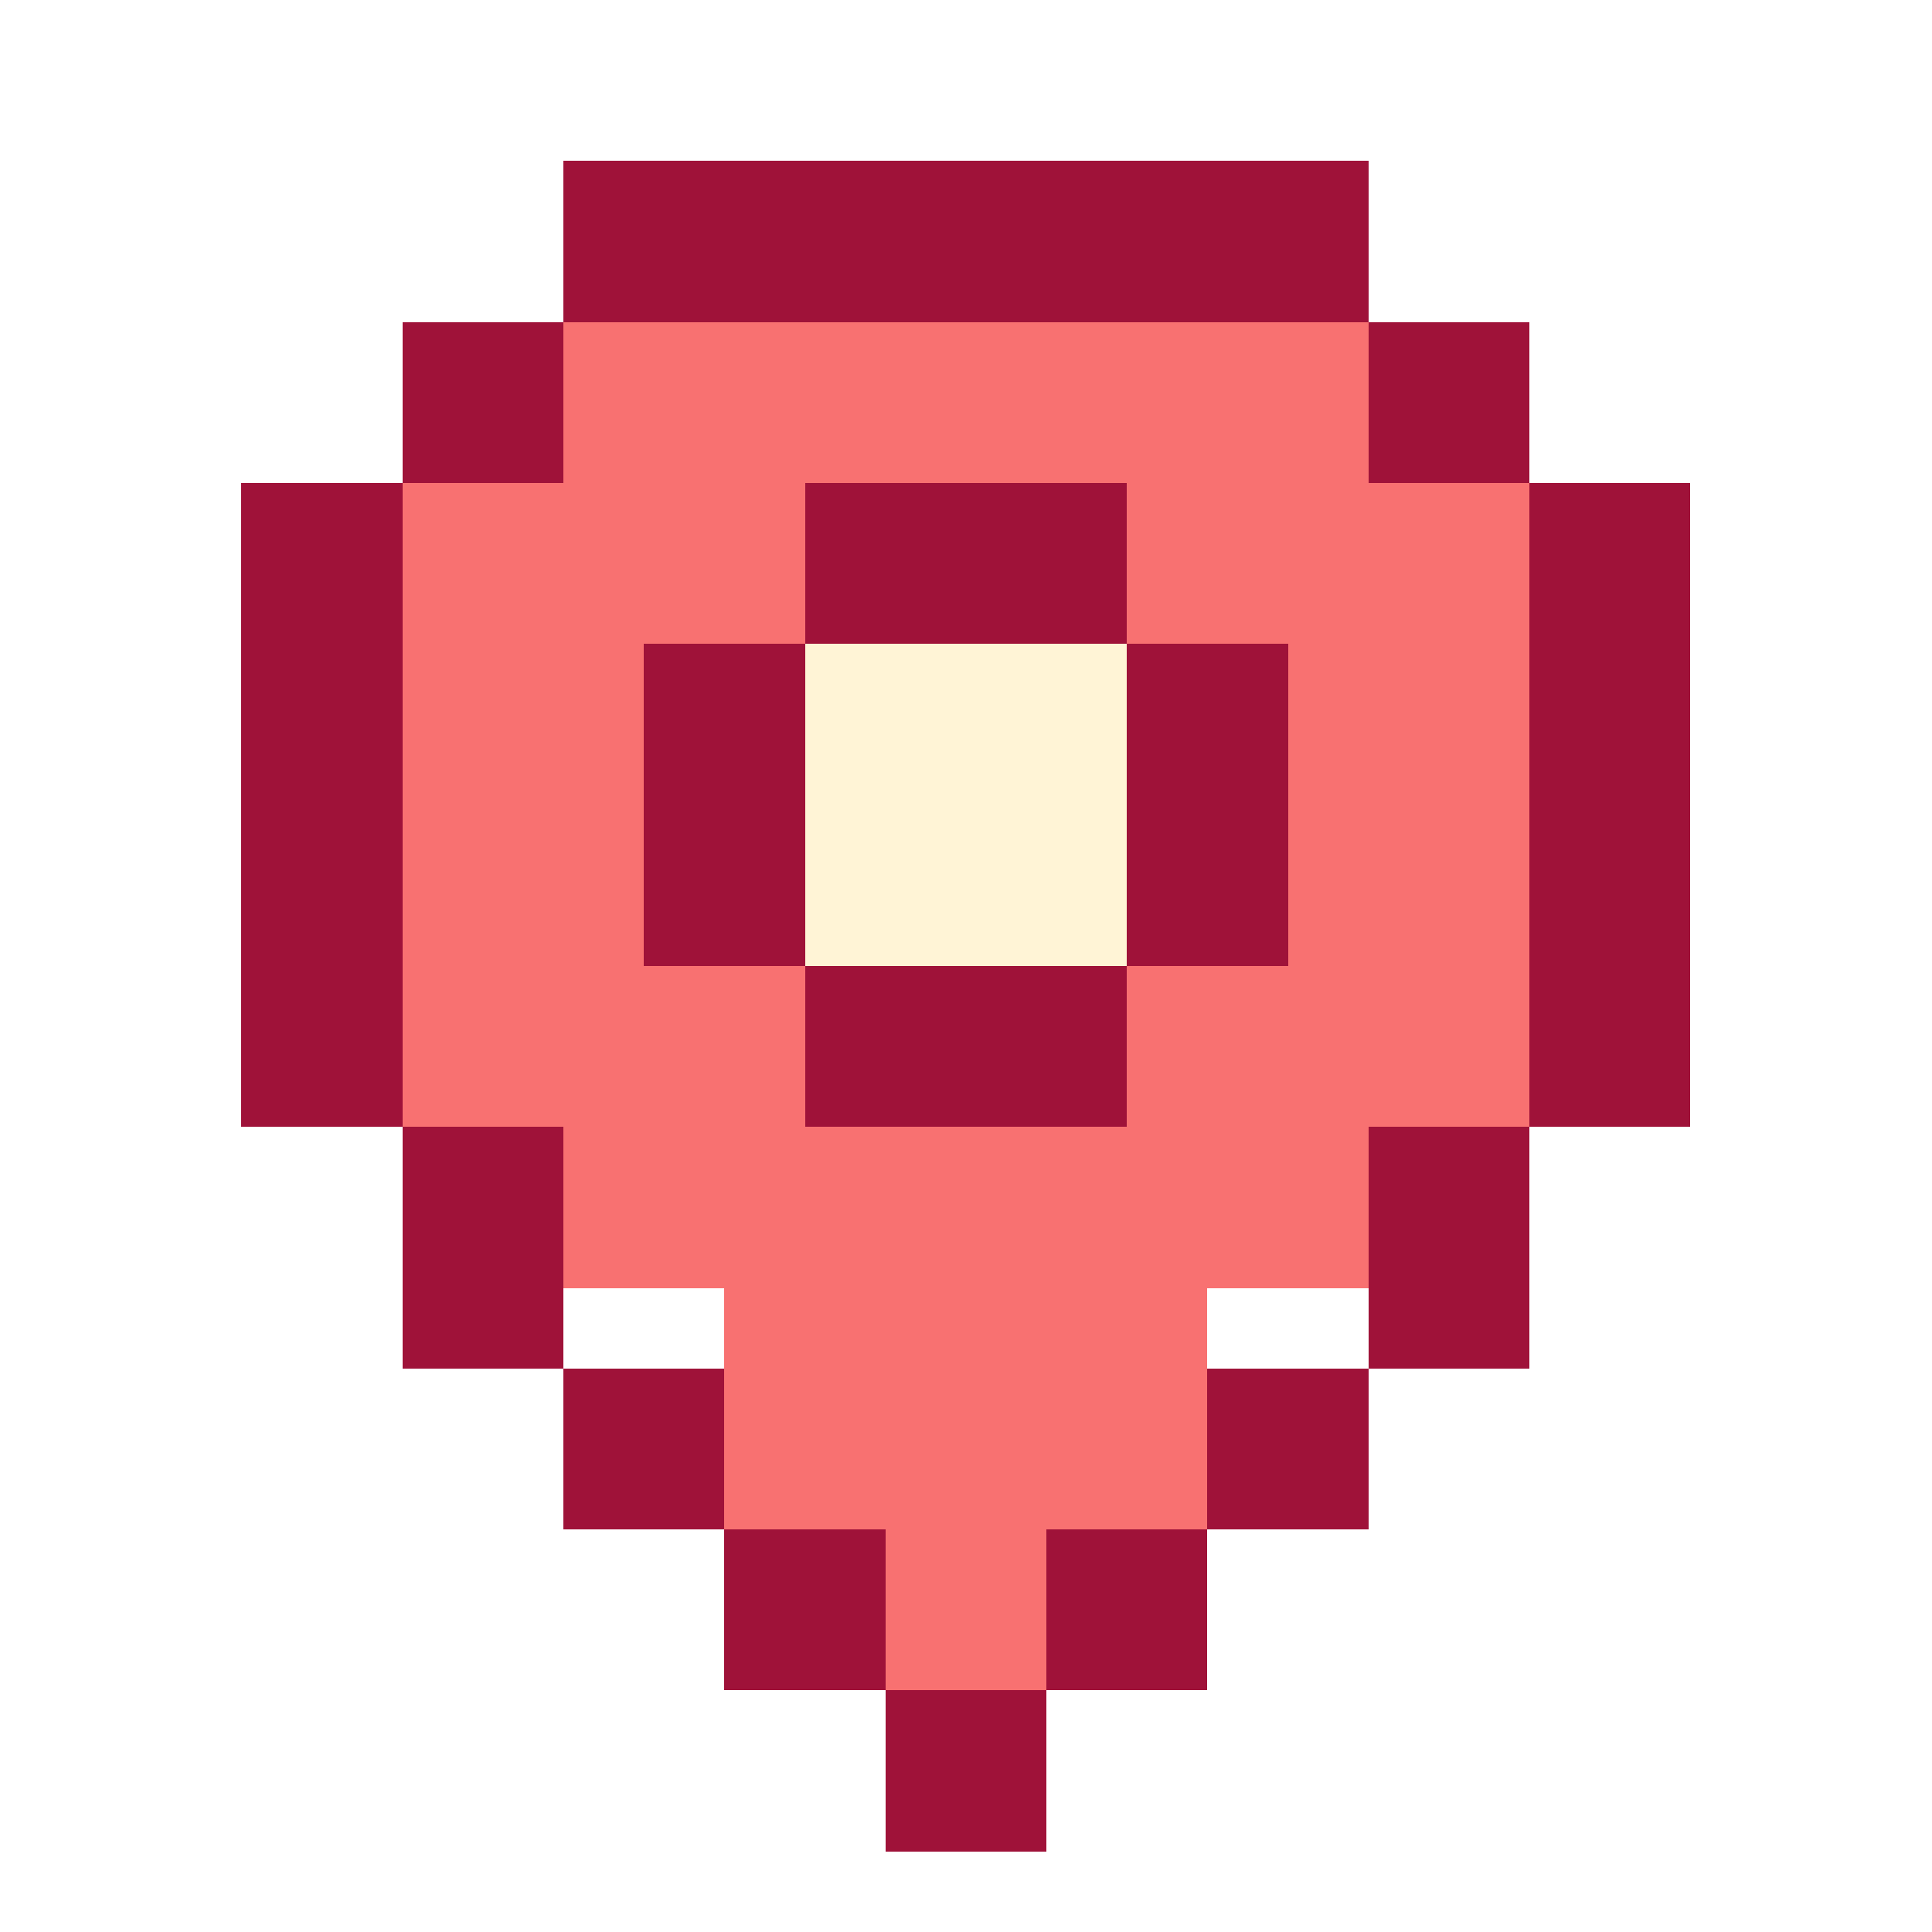
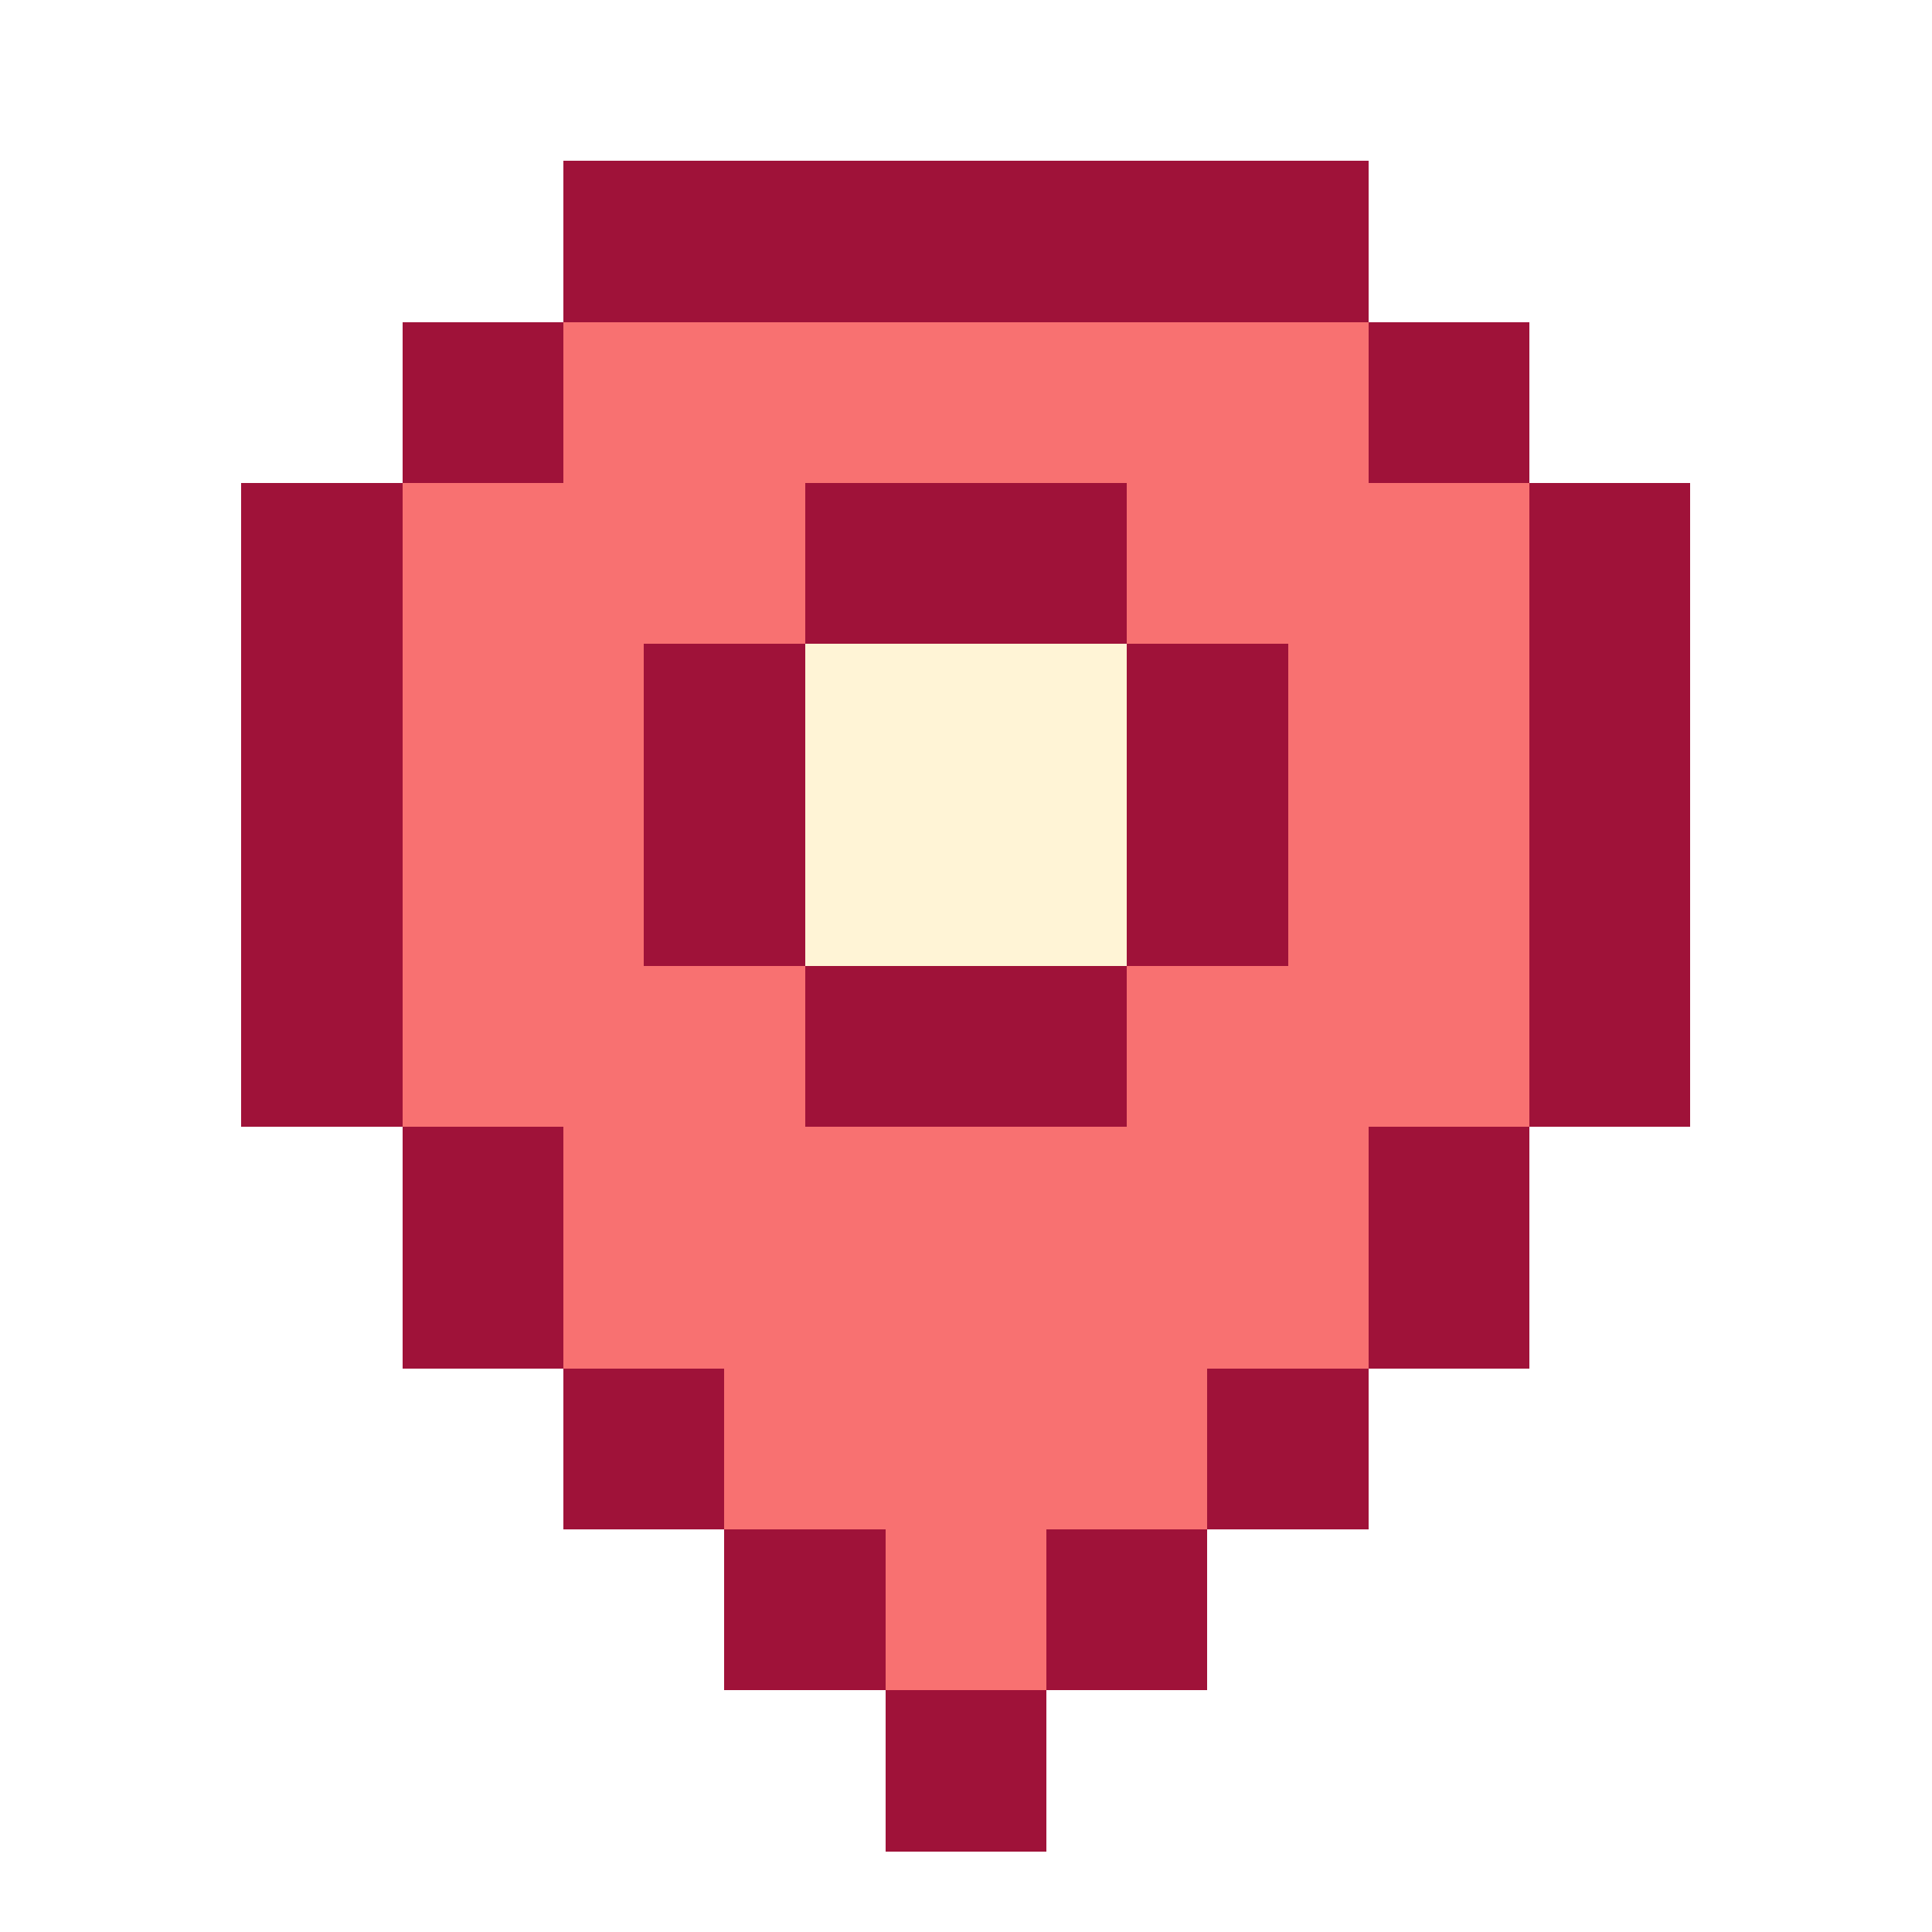
- <svg xmlns="http://www.w3.org/2000/svg" width="24" height="24" shape-rendering="crispEdges" viewBox="0 0 24 24">
-   <path fill="#f87171" d="M7 4h10v2H7zM5 6h5v8H5zm9 0h5v8h-5zm-7 8h10v2H7zm2 2h6v3H9zm2 3h2v2h-2z" />
-   <path fill="#fff4d6" d="M10 8h4v4h-4z" />
-   <path fill="#9f1239" d="M7 2h10v1H7zm0 1h10v1H7zM5 4h2v1H5zm12 0h2v1h-2zM5 5h2v1H5zm12 0h2v1h-2zM3 6h2v1H3zm7 0h4v1h-4zm9 0h2v1h-2zM3 7h2v1H3zm7 0h4v1h-4zm9 0h2v1h-2zM3 8h2v1H3zm5 0h2v1H8zm6 0h2v1h-2zm5 0h2v1h-2zM3 9h2v1H3zm5 0h2v1H8zm6 0h2v1h-2zm5 0h2v1h-2zM3 10h2v1H3zm5 0h2v1H8zm6 0h2v1h-2zm5 0h2v1h-2zM3 11h2v1H3zm5 0h2v1H8zm6 0h2v1h-2zm5 0h2v1h-2zM3 12h2v1H3zm7 0h4v1h-4zm9 0h2v1h-2zM3 13h2v1H3zm7 0h4v1h-4zm9 0h2v1h-2zM5 14h2v1H5zm12 0h2v1h-2zM5 15h2v1H5zm12 0h2v1h-2zM5 16h2v1H5zm12 0h2v1h-2zM7 17h2v1H7zm8 0h2v1h-2zm-8 1h2v1H7zm8 0h2v1h-2zm-6 1h2v1H9zm4 0h2v1h-2zm-4 1h2v1H9zm4 0h2v1h-2zm-2 1h2v1h-2zm0 1h2v1h-2z" />
-   <path fill="#9f1239" d="M8 3h8v1H8zM6 5h1v1H6zm11 0h1v1h-1zm-7 1h4v1h-4zM4 7h1v1H4zm6 0h4v1h-4zm9 0h1v1h-1zM4 8h1v1H4zm4 0h2v1H8zm6 0h2v1h-2zm5 0h1v1h-1zM4 9h1v1H4zm4 0h2v1H8zm6 0h2v1h-2zm5 0h1v1h-1zM4 10h1v1H4zm4 0h2v1H8zm6 0h2v1h-2zm5 0h1v1h-1zM4 11h1v1H4zm4 0h2v1H8zm6 0h2v1h-2zm5 0h1v1h-1zM4 12h1v1H4zm6 0h4v1h-4zm9 0h1v1h-1zm-9 1h4v1h-4zm-4 1h1v1H6zm11 0h1v1h-1zM6 15h1v1H6zm11 0h1v1h-1zm-9 2h1v1H8zm7 0h1v1h-1zm-5 2h1v1h-1zm3 0h1v1h-1z" />
-   <path fill="#9f1239" d="M8 3h8v1H8zM4 7h1v6H4zm15 0h1v6h-1zM8 8h2v4H8zm6 0h2v4h-2zm-4-2h4v2h-4zm0 6h4v2h-4z" />
+ <svg xmlns="http://www.w3.org/2000/svg" id="svg5" width="24" height="24" shape-rendering="crispEdges" viewBox="0 0 24 24">
+   <path id="path1" fill="#f87171" d="M7 4h10v2H7zM5 6h5v8H5zm9 0h5v8h-5zm-7 8h10v2H7zm2 2h6v3H9zm2 3h2v2h-2z" />
+   <path id="path2" fill="#fff4d6" d="M10 8h4v4h-4z" />
+   <path id="path3" fill="#9f1239" d="M7 2h10v1H7zm0 1h10v1H7zM5 4h2v1H5zm12 0h2v1h-2zM5 5h2v1H5zm12 0h2v1h-2zM3 6h2v1H3zm7 0h4v1h-4zm9 0h2v1h-2zM3 7h2v1H3zm7 0h4v1h-4zm9 0h2v1h-2zM3 8h2v1H3zm5 0h2v1H8zm6 0h2v1h-2zm5 0h2v1h-2zM3 9h2v1H3zm5 0h2v1H8zm6 0h2v1h-2zm5 0h2v1h-2zM3 10h2v1H3zm5 0h2v1H8zm6 0h2v1h-2zm5 0h2v1h-2zM3 11h2v1H3zm5 0h2v1H8zm6 0h2v1h-2zm5 0h2v1h-2zM3 12h2v1H3zm7 0h4v1h-4zm9 0h2v1h-2zM3 13h2v1H3zm7 0h4v1h-4zm9 0h2v1h-2zM5 14h2v1H5zm12 0h2v1h-2zM5 15h2v1H5zm12 0h2v1h-2zM5 16h2v1H5zm12 0h2v1h-2zM7 17h2v1H7zm8 0h2v1h-2zm-8 1h2v1H7zm8 0h2v1h-2zm-6 1h2v1H9zm4 0h2v1h-2zm-4 1h2v1H9zm4 0h2v1h-2zm-2 1h2v1h-2zm0 1h2v1h-2z" />
+   <path id="path4" fill="#9f1239" d="M8 3h8v1H8zM6 5h1v1H6zm11 0h1v1h-1zm-7 1h4v1h-4zM4 7h1v1H4zm6 0h4v1h-4zm9 0h1v1h-1zM4 8h1v1H4zm4 0h2v1H8zm6 0h2v1h-2zm5 0h1v1h-1zM4 9h1v1H4zm4 0h2v1H8zm6 0h2v1h-2zm5 0h1v1h-1zM4 10h1v1H4zm4 0h2v1H8zm6 0h2v1h-2zm5 0h1v1h-1zM4 11h1v1H4zm4 0h2v1H8zm6 0h2v1h-2zm5 0h1v1h-1zM4 12h1v1H4zm6 0h4v1h-4zm9 0h1v1h-1zm-9 1h4v1h-4zm-4 1h1v1H6zm11 0h1v1h-1zM6 15h1v1H6zm11 0h1v1h-1zm-9 2h1v1H8zm7 0h1v1h-1zm-5 2h1v1h-1zm3 0h1v1h-1z" />
+   <path id="path5" fill="#9f1239" d="M8 3h8v1H8zM4 7h1v6H4zm15 0h1v6h-1zM8 8h2v4H8zm6 0h2v4h-2zm-4-2h4v2h-4zm0 6h4v2h-4z" />
+   <path id="path11" d="M14.998 16.487v-.51h2v1.021h-2z" style="fill:#f87171;fill-opacity:1;stroke-width:.011" />
+   <path id="path12" d="M7 16.501v-.497h1.999v.994h-2Z" style="fill:#f87171;fill-opacity:1;stroke-width:.011" />
</svg>
